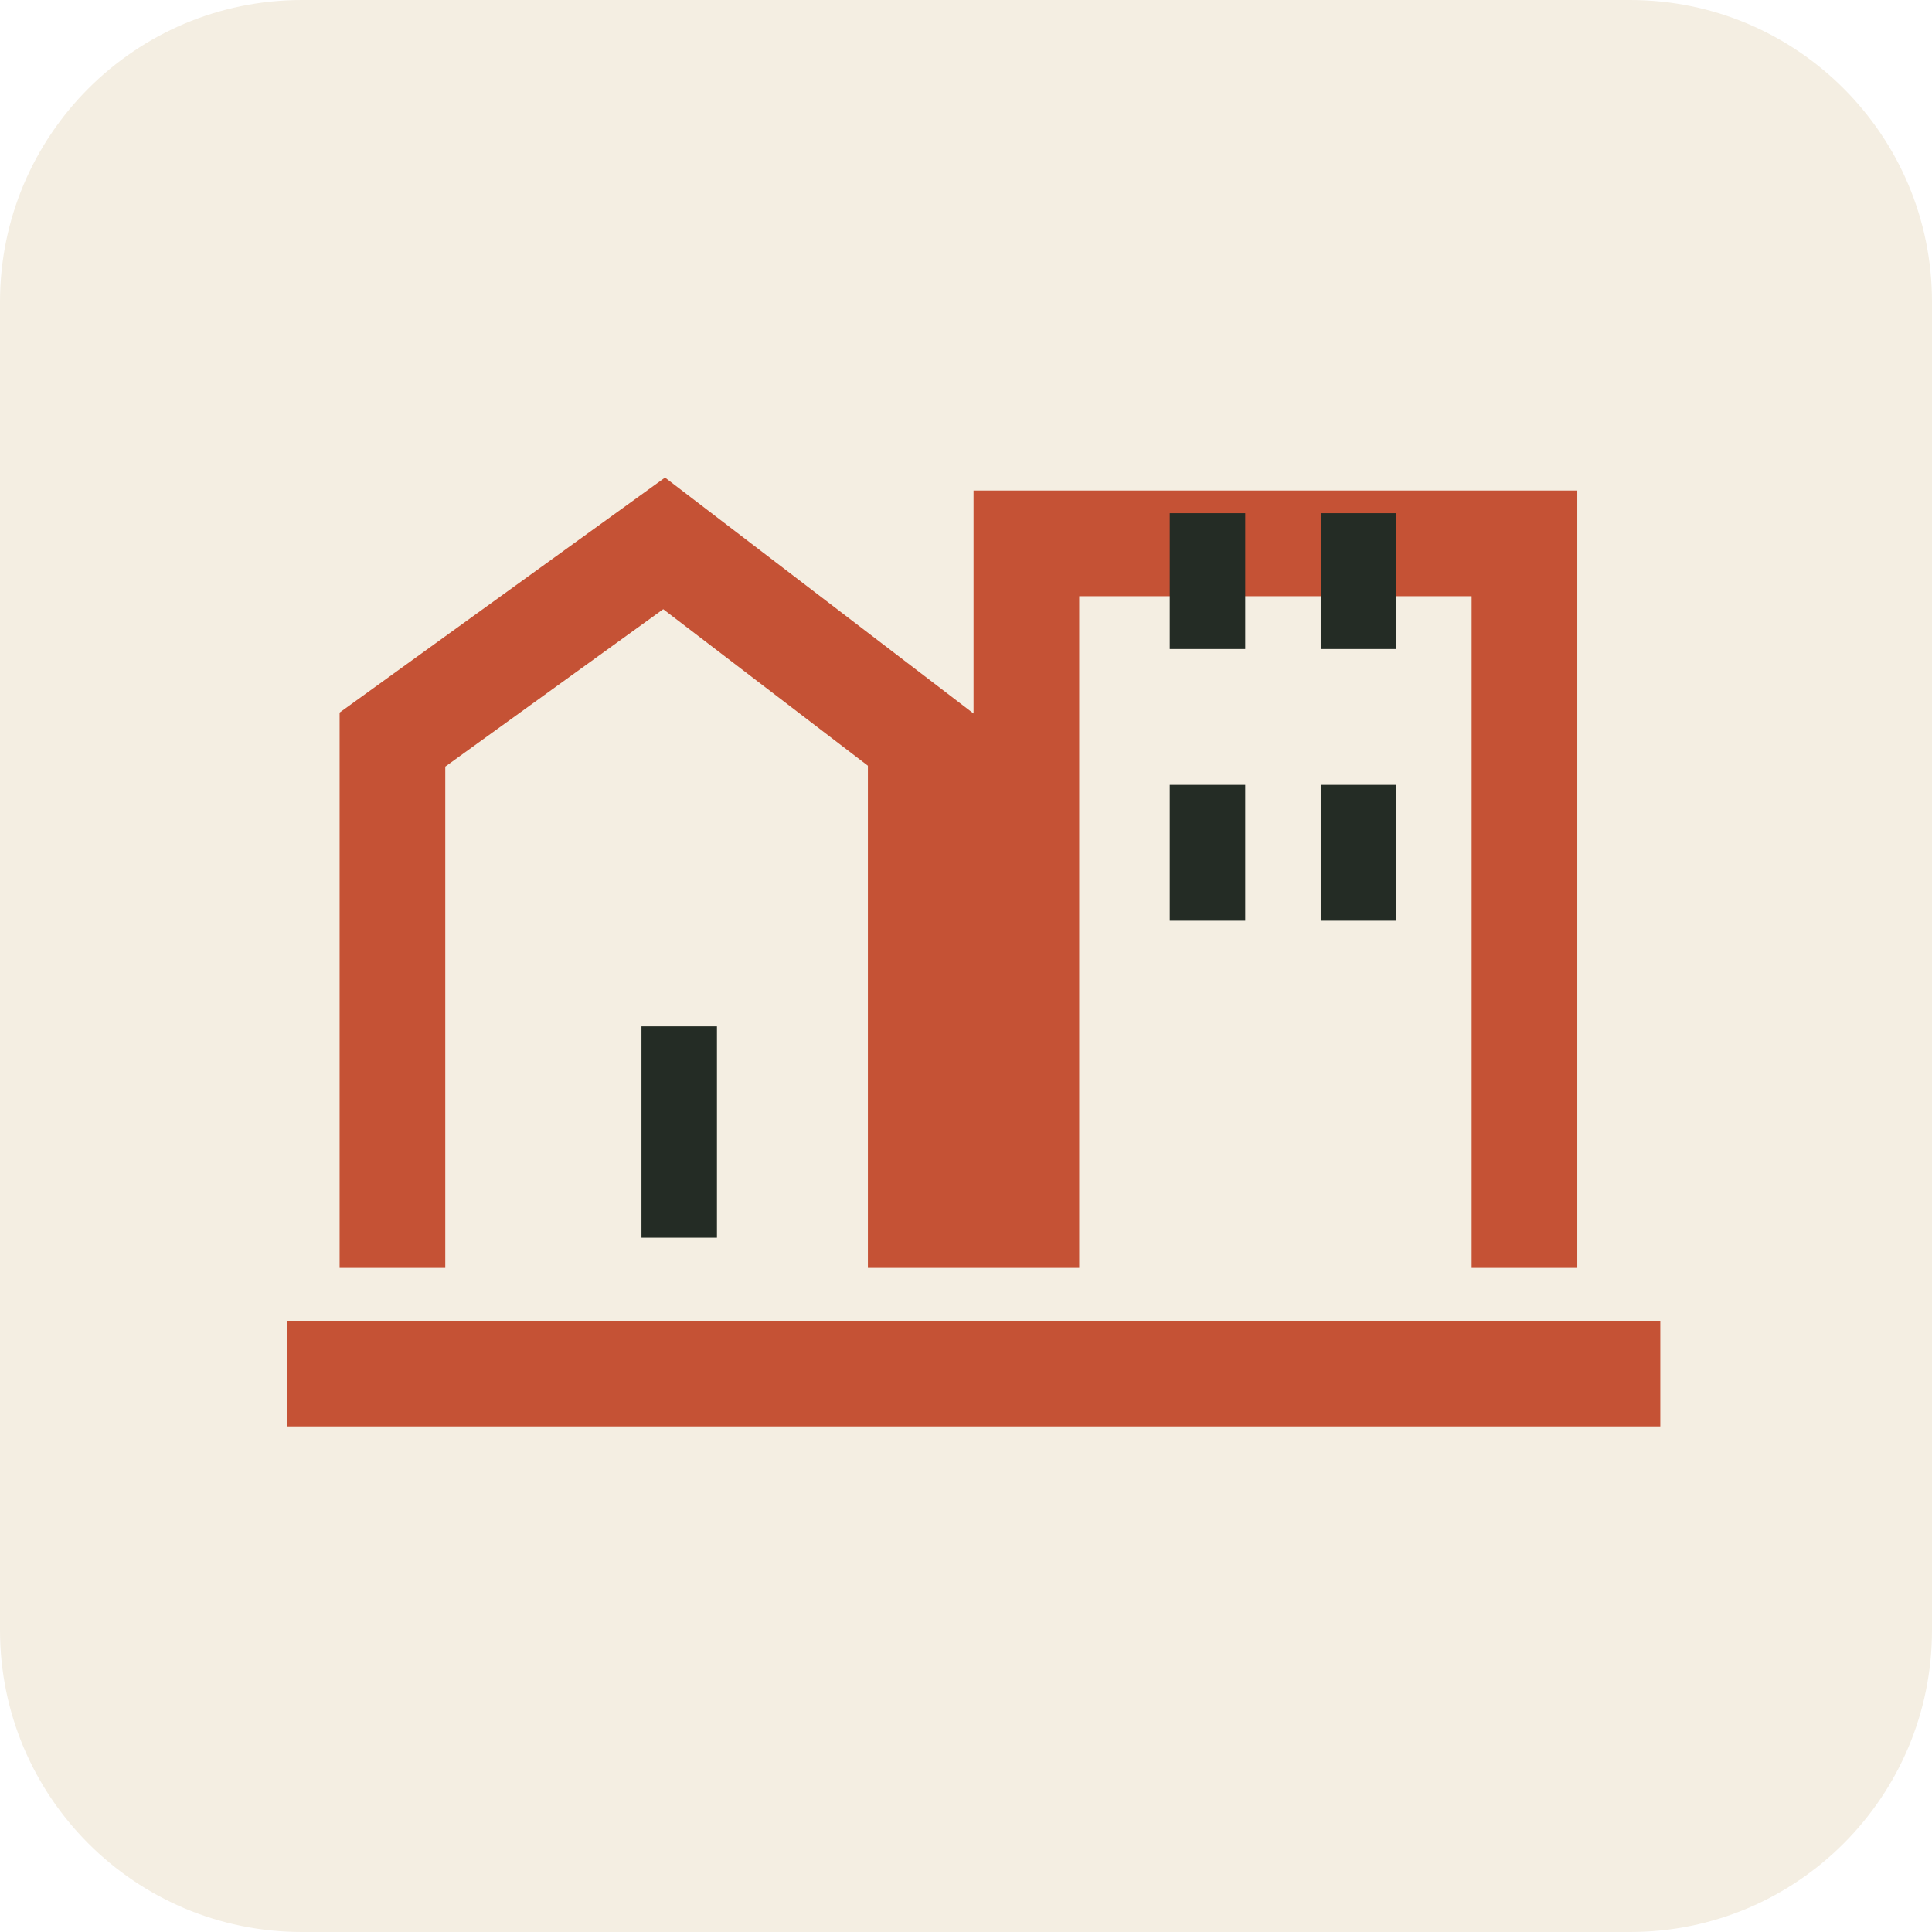
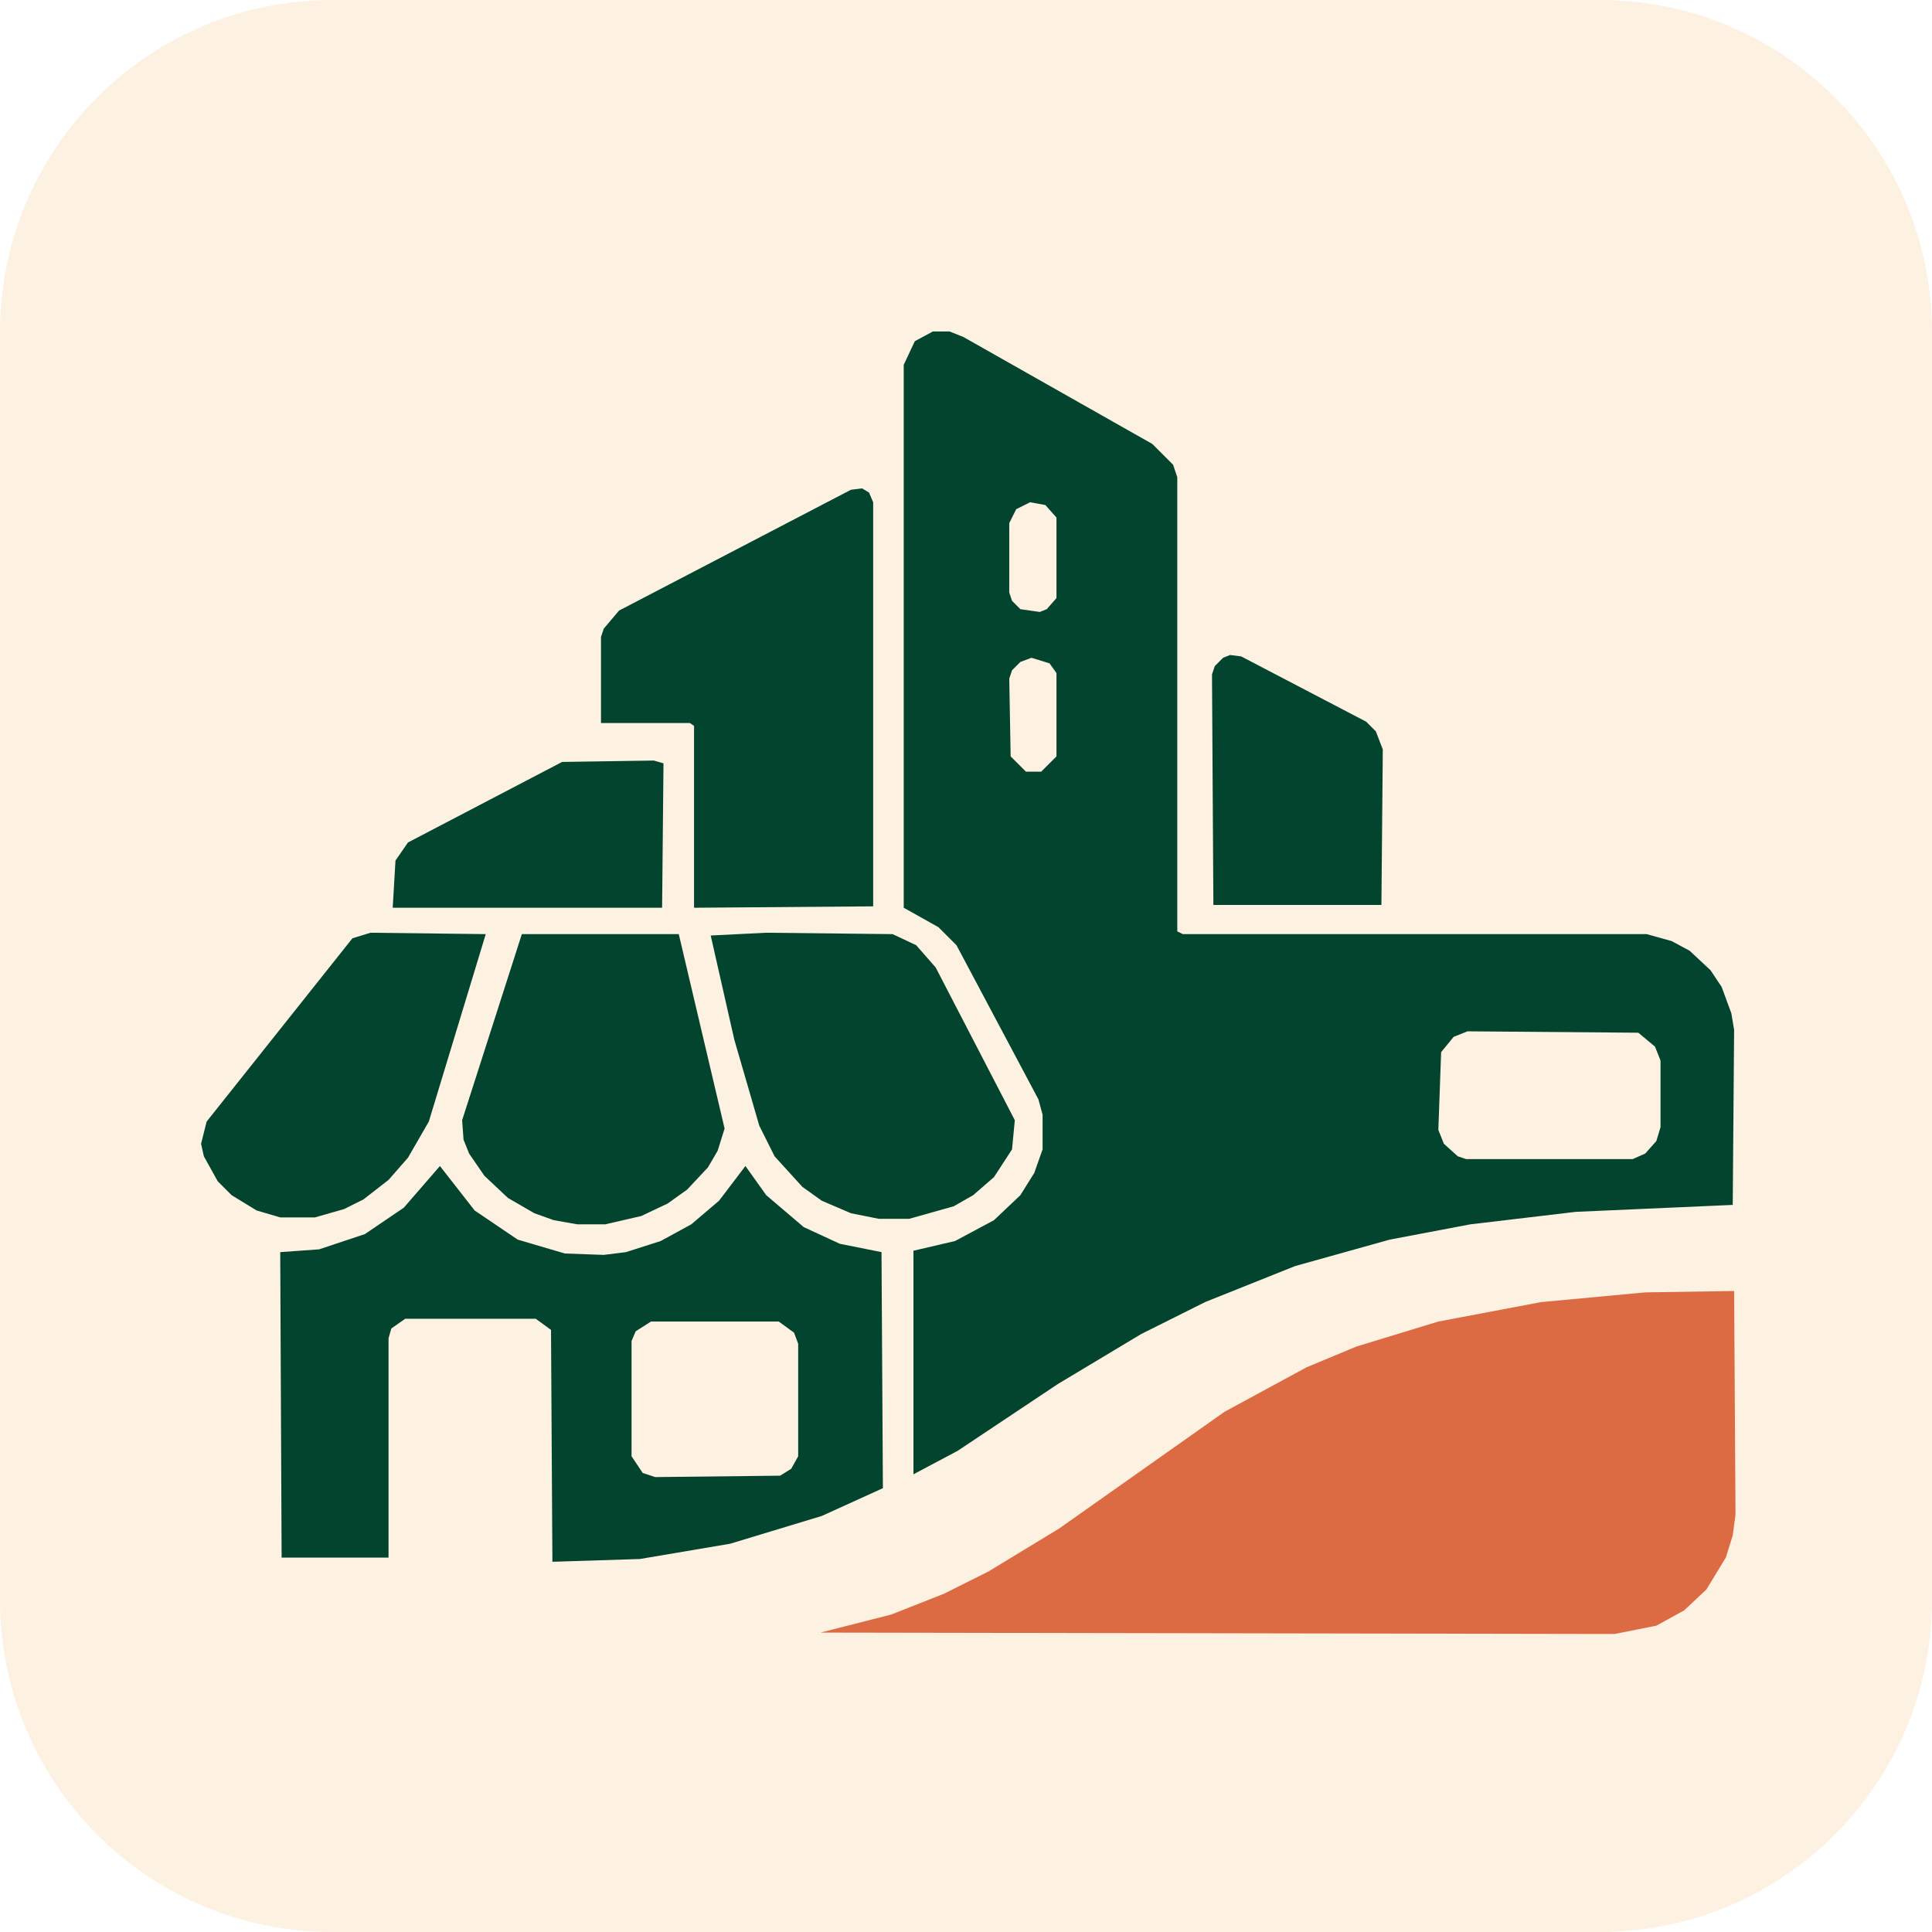
- <svg xmlns="http://www.w3.org/2000/svg" width="128" height="128" viewBox="0 0 128 128">
-   <rect width="128" height="128" rx="20" fill="#f4eee2" />
-   <path d="M26 84V49l18-13 17 13v35m7 0V36h33v48M19 91h91" fill="none" stroke="#c55235" stroke-width="7" />
-   <path d="M45 82V68m35-34v9m10-9v9m-10 9v9m10-9v9" stroke="#242c25" stroke-width="5" />
+ <svg xmlns="http://www.w3.org/2000/svg" viewBox="0 0 128 128">
+   <rect width="128" height="128" rx="22" fill="#fdf1e1" />
+   <g transform="translate(-6.55,-6.1) scale(.092)">
+     <path fill="#03442f" fill-rule="evenodd" d="M273,968 274,1188 351,1188 351,1030 353,1023 363,1016 457,1016 468,1024 469,1191 532,1189 597,1178 663,1158 707,1138 706,968 676,962 650,950 623,927 608,906 589,931 569,948 547,960 522,968 506,970 478,969 444,959 413,938 388,906 362,936 334,955 301,966Z M529,1025 540,1018 632,1018 643,1026 646,1034 646,1115 641,1124 633,1129 543,1130 534,1127 526,1115 526,1032Z M583,740 600,815 618,877 629,899 649,921 663,931 684,940 704,944 726,944 758,935 772,927 787,914 800,894 802,873 745,763 731,747 714,739 623,738Z M447,739 404,873 405,887 409,897 420,913 437,929 456,940 470,945 487,948 507,948 533,942 552,933 566,923 581,907 588,895 593,879 560,739Z M421,739 338,738 325,742 220,874 216,890 218,899 228,917 238,927 256,938 273,943 298,943 319,937 333,930 351,916 365,900 380,874Z M549,616 542,614 476,615 365,673 356,686 354,720 548,720Z M952,540 946,546 944,552 945,718 1066,718 1067,606 1062,593 1055,586 965,539 957,538Z M692,418 684,419 517,506 506,519 504,525 504,587 568,587 571,589 571,720 700,719 700,428 697,421Z M730,312 722,329 722,720 747,734 760,747 819,858 822,869 822,894 816,911 806,927 787,945 759,960 729,967 729,1128 761,1111 833,1063 893,1027 939,1004 1004,978 1072,959 1130,948 1206,939 1319,934 1320,808 1318,796 1311,777 1303,765 1288,751 1275,744 1257,739 923,739 919,737 919,410 916,401 901,386 765,309 755,305 743,305Z M1109,824 1118,813 1128,809 1251,810 1263,820 1267,830 1267,878 1264,888 1256,897 1247,901 1127,901 1121,899 1111,890 1107,880Z M814,540 827,544 832,551 832,611 821,622 810,622 799,611 798,555 800,549 806,543Z M813,428 824,430 832,439 832,497 825,505 820,507 806,505 800,499 798,493 798,443 803,433Z" />
+     <path fill="#dc6a42" fill-rule="evenodd" d="M1320,996 1256,997 1181,1004 1107,1018 1048,1036 1012,1051 953,1083 834,1167 783,1198 751,1214 713,1229 662,1242 1234,1243 1264,1237 1284,1226 1300,1211 1314,1188 1319,1172 1321,1157Z" />
+   </g>
</svg>
